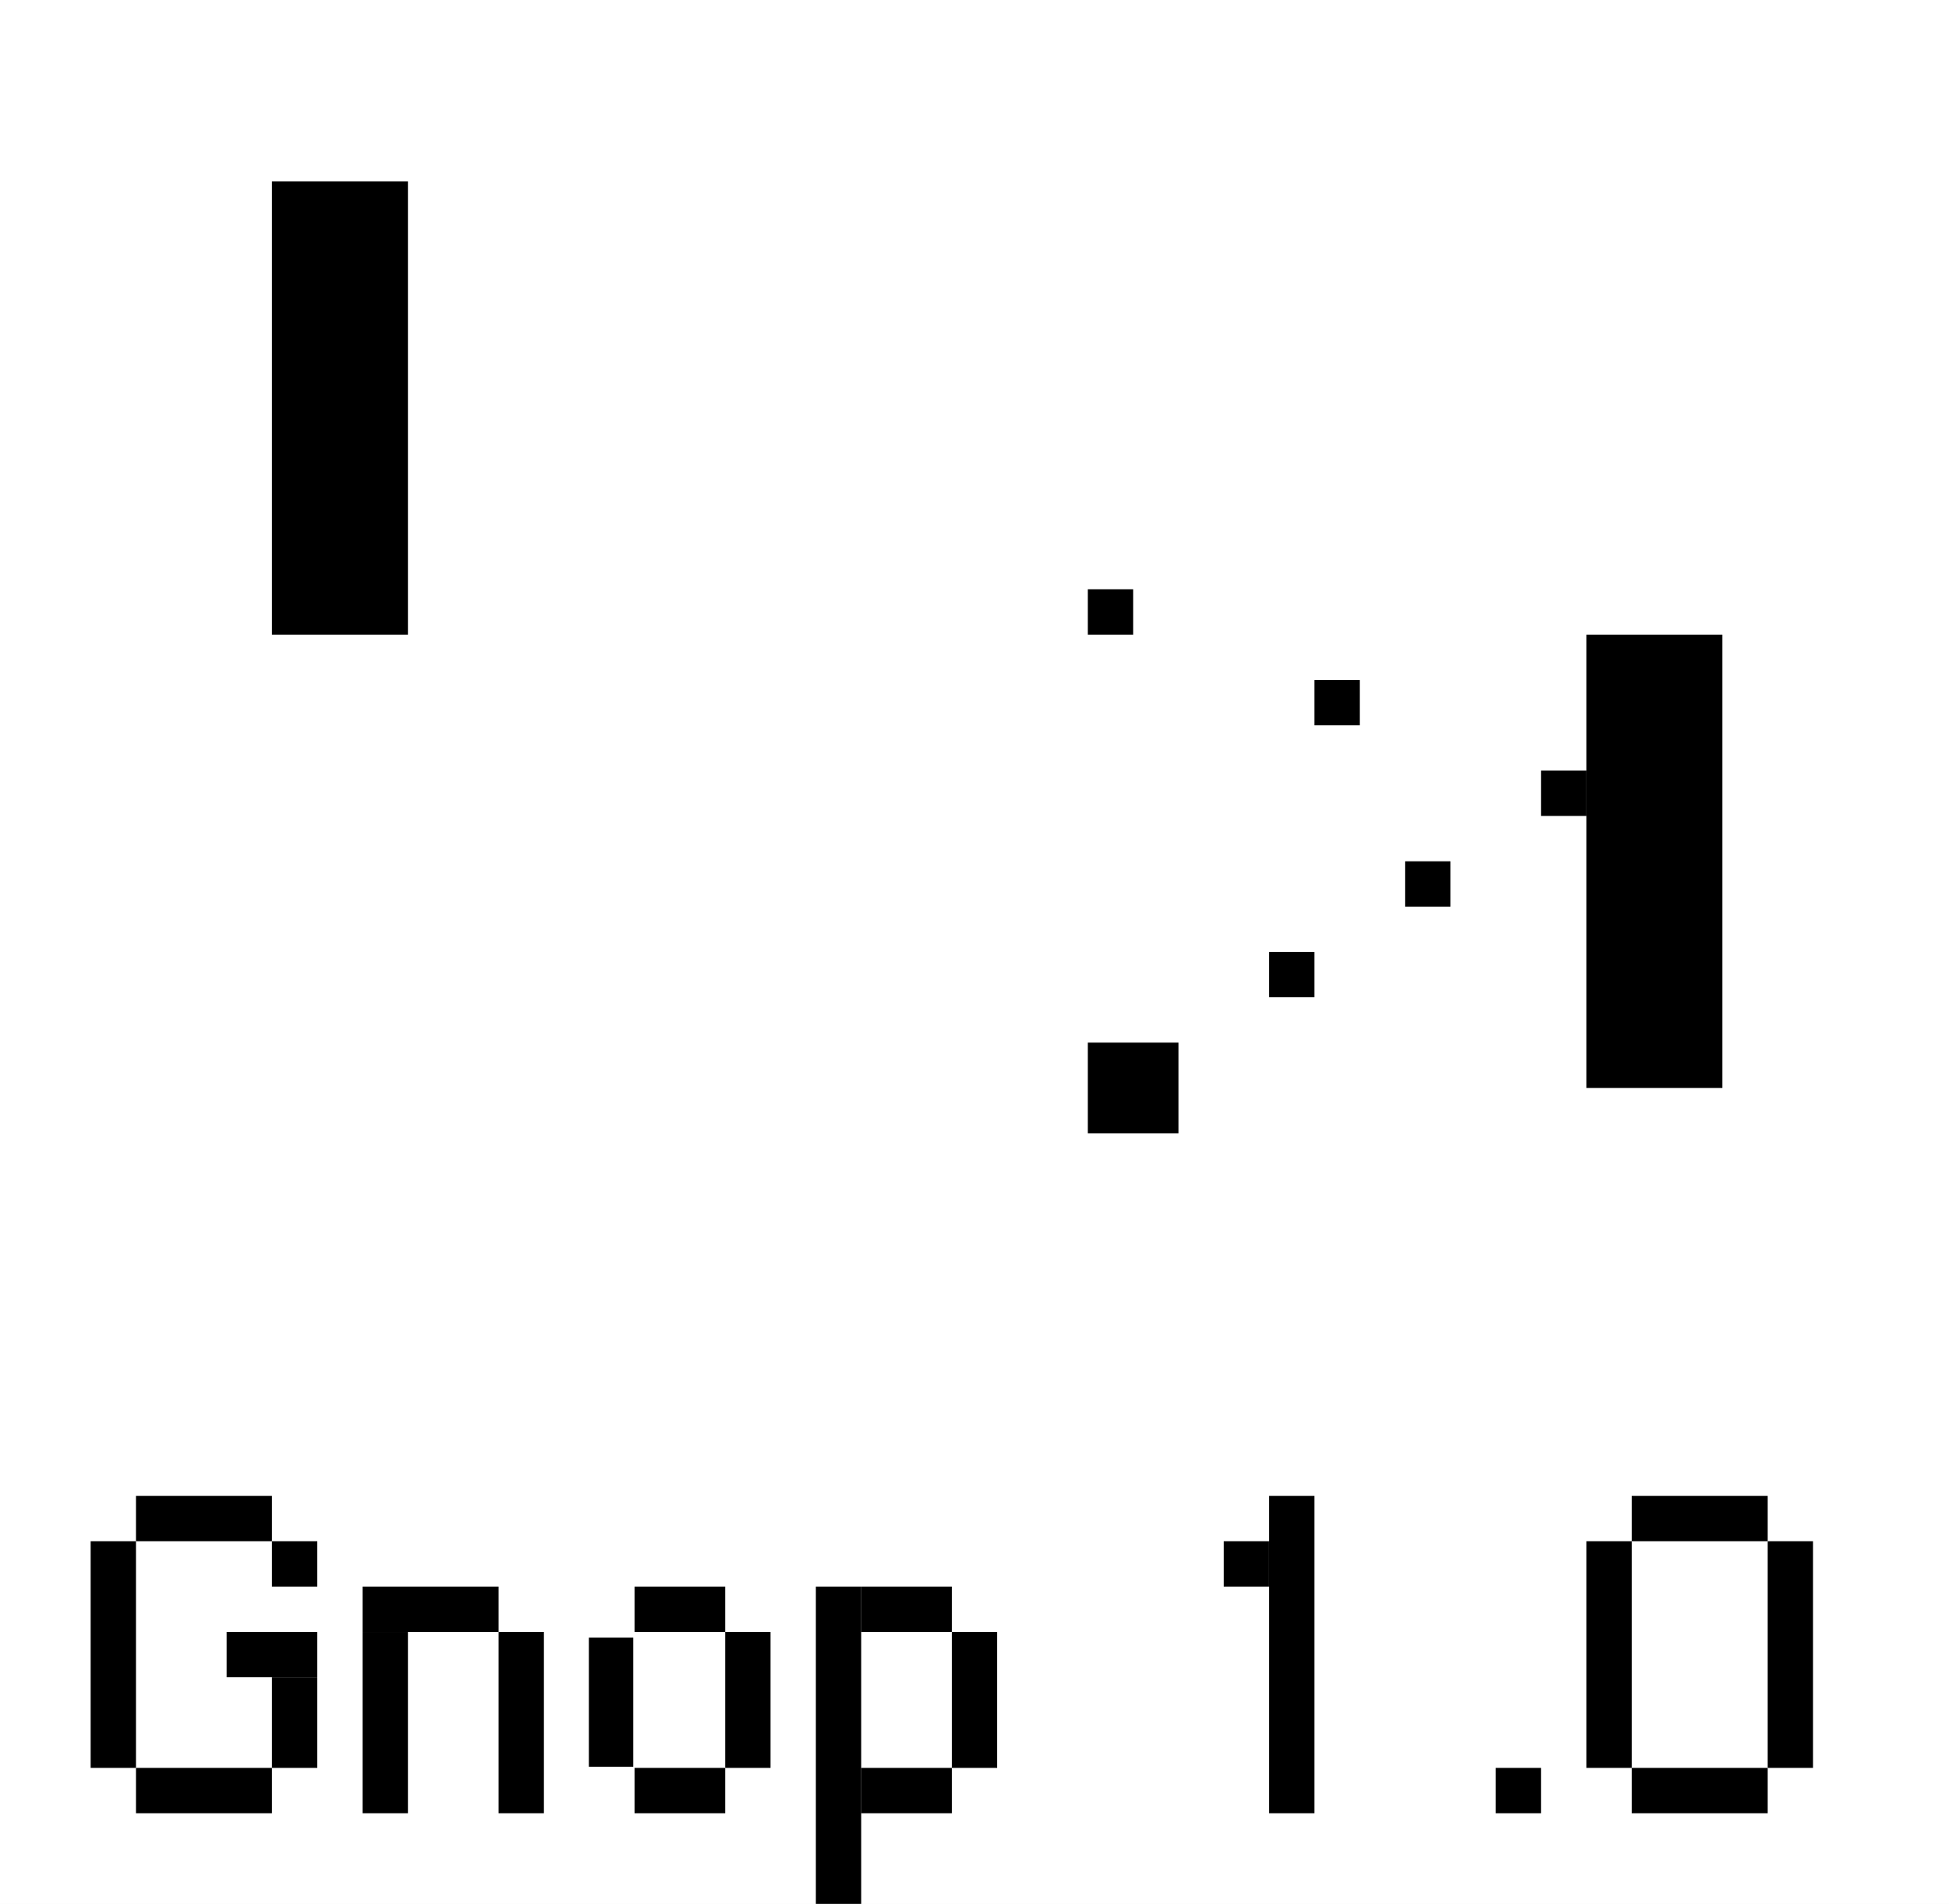
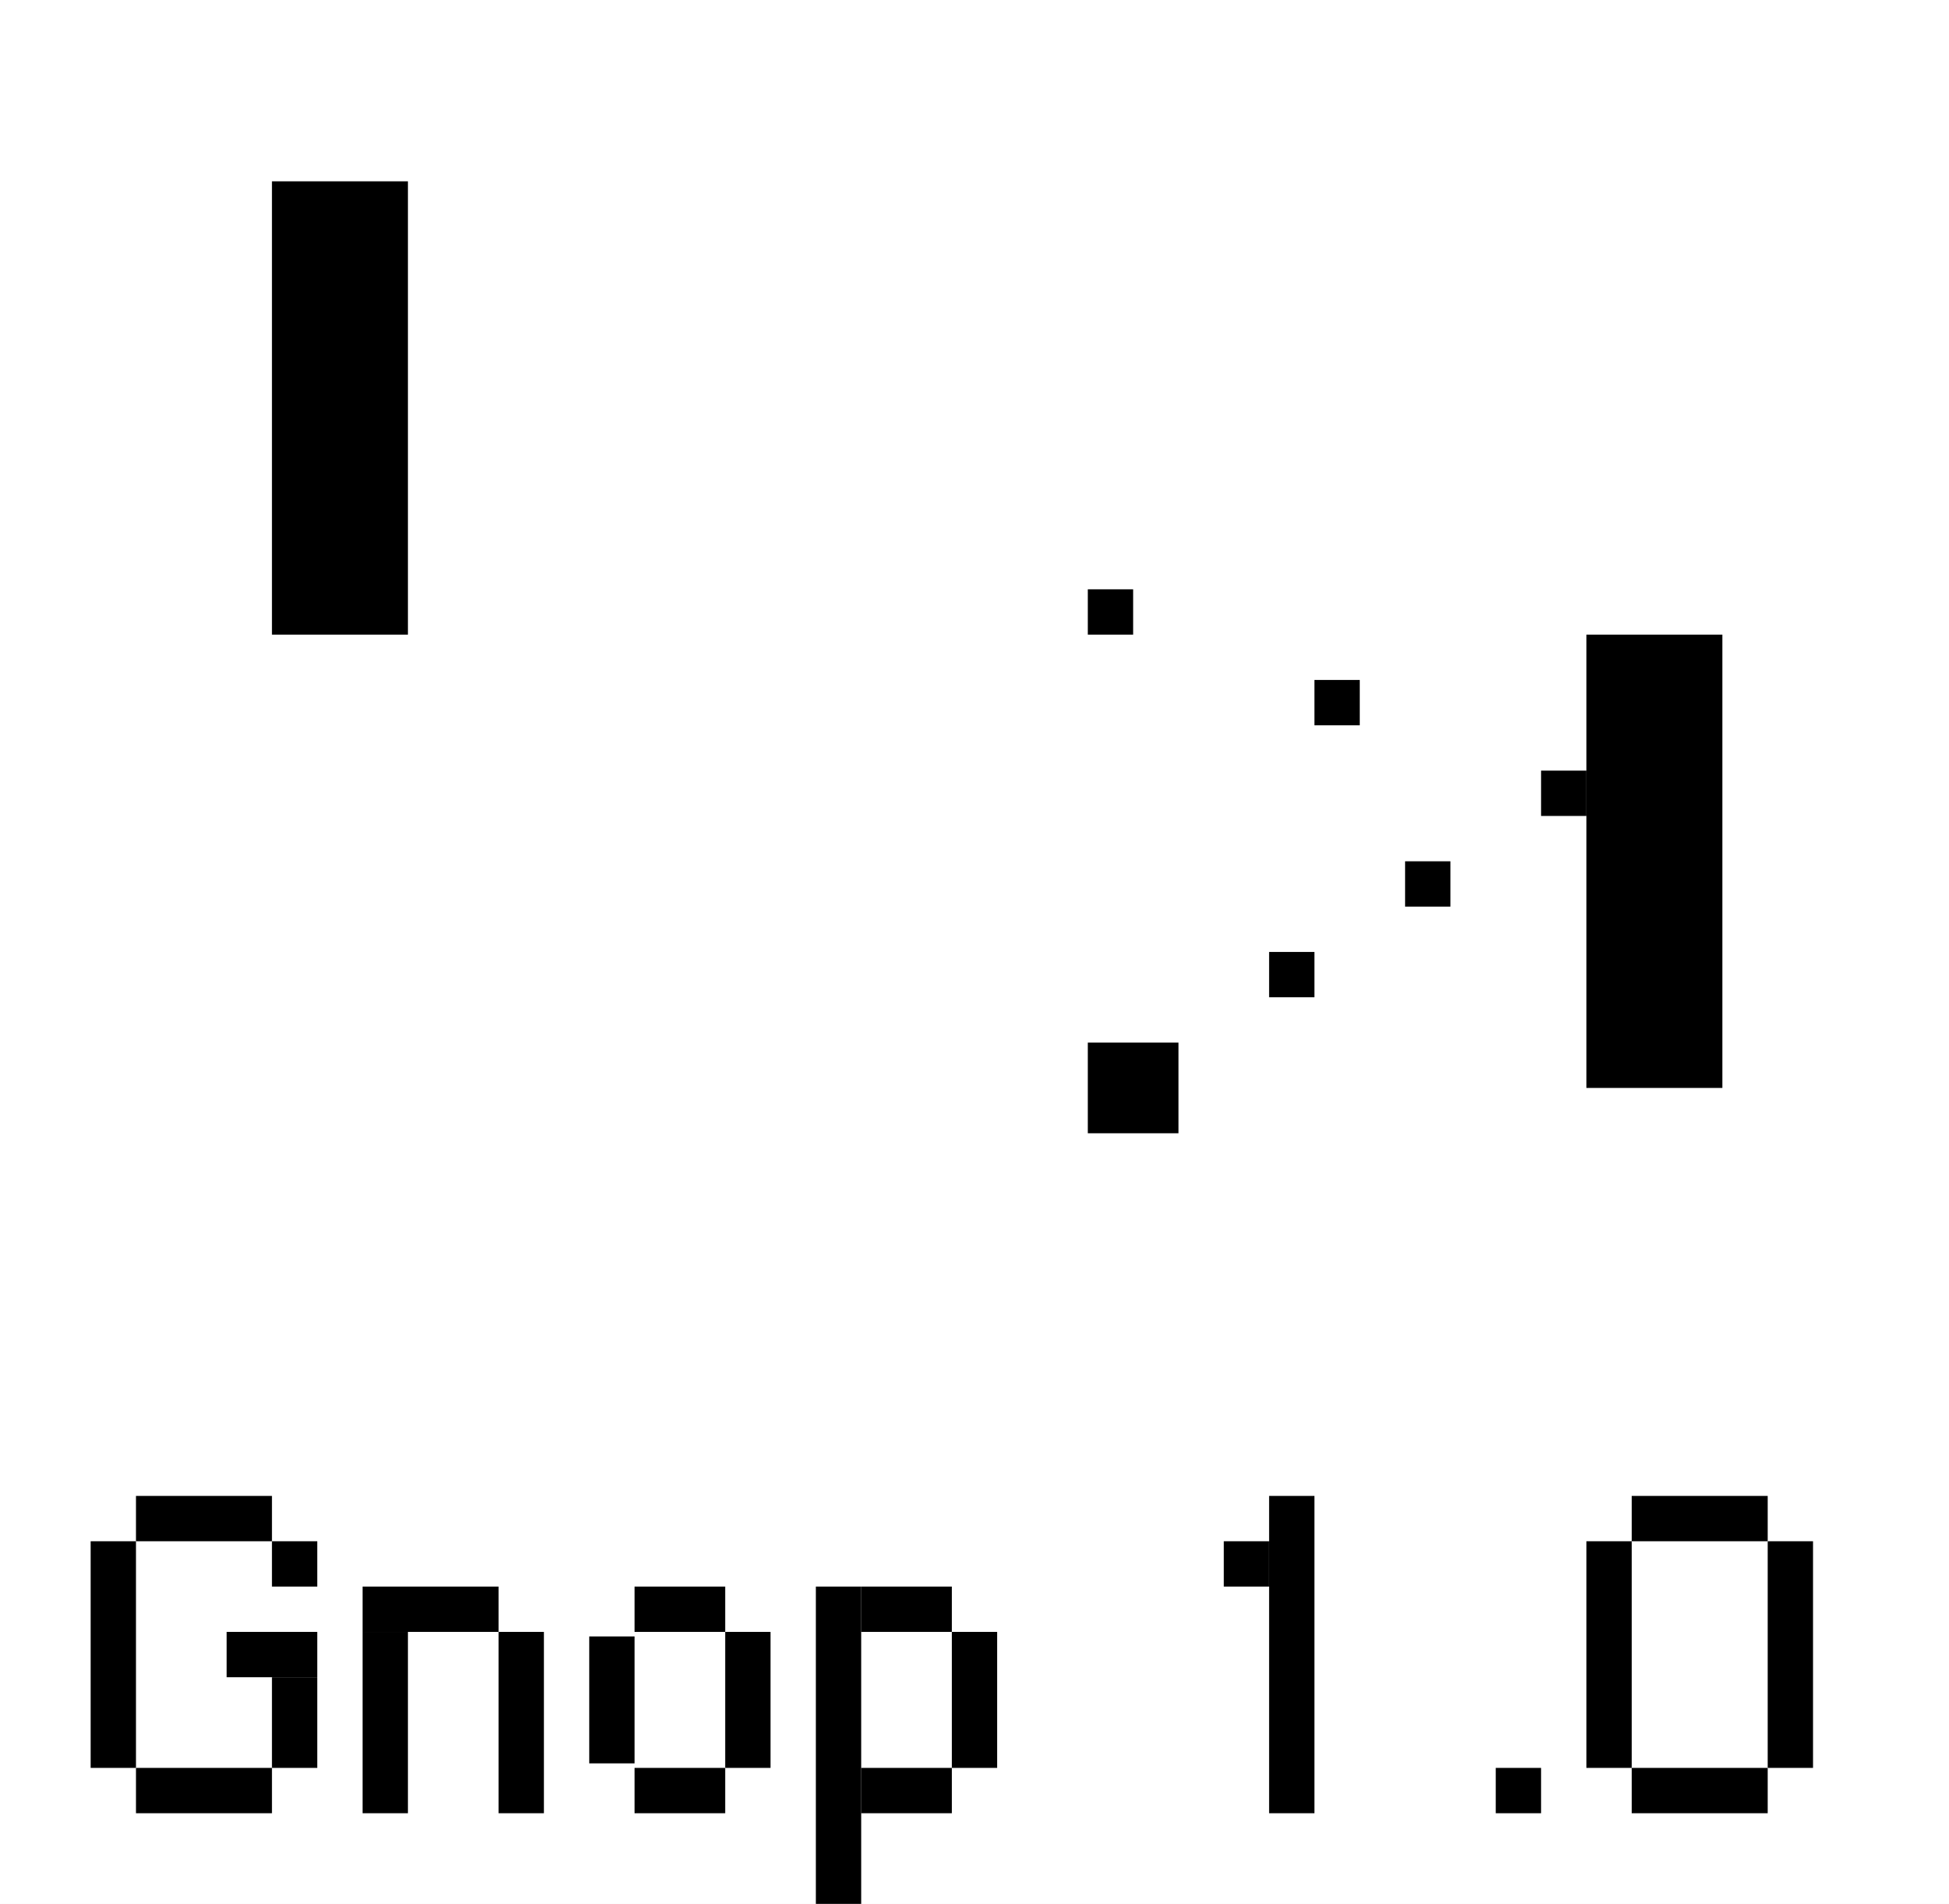
- <svg xmlns="http://www.w3.org/2000/svg" id="svg2985" version="1.1" width="43" height="42">
-   <defs id="defs2989" />
-   <rect style="fill:#ffffff;fill-opacity:1" id="rect3087" width="43" height="42" x="0" y="6.157794e-016" />
-   <rect style="fill:#000000;fill-opacity:1" id="rect3001" width="3" height="10" x="6" y="4" />
-   <rect style="fill:#000000;fill-opacity:1" id="rect3001-1" width="3" height="10" x="35" y="14" />
-   <rect style="fill:#000000;fill-opacity:1" id="rect3021" width="1" height="1" x="24" y="13" />
-   <rect style="fill:#000000;fill-opacity:1" id="rect3023" width="1" height="1" x="29" y="15" />
-   <rect style="fill:#000000;fill-opacity:1" id="rect3025" width="1" height="1" x="34" y="17" />
-   <rect style="fill:#000000;fill-opacity:1" id="rect3027" width="1" height="1" x="31" y="19" />
-   <rect style="fill:#000000;fill-opacity:1" id="rect3029" width="1" height="1" x="28" y="21" />
-   <rect style="fill:#000000;fill-opacity:1" id="rect3031" width="2" height="2" x="24" y="23" />
-   <rect style="fill:#000000;fill-opacity:1" id="rect3039" width="1" height="1" x="33" y="39" />
-   <rect style="fill:#000000;fill-opacity:1" id="rect3041" width="1" height="5" x="35" y="34" />
-   <rect style="fill:#000000;fill-opacity:1" id="rect3043" width="3" height="1" x="36" y="33" />
-   <rect style="fill:#000000;fill-opacity:1" id="rect3045" width="1" height="5" x="39" y="34" />
-   <rect style="fill:#000000;fill-opacity:1" id="rect3047" width="3" height="1" x="36" y="39" />
-   <rect style="fill:#000000;fill-opacity:1" id="rect3049" width="1" height="7" x="28" y="33" />
-   <rect style="fill:#000000;fill-opacity:1" id="rect3051" width="1" height="1" x="27" y="34" />
-   <rect style="fill:#000000;fill-opacity:1" id="rect3053" width="3" height="1" x="3" y="33" />
-   <rect style="fill:#000000;fill-opacity:1" id="rect3055" width="1" height="5" x="2" y="34" />
-   <rect style="fill:#000000;fill-opacity:1" id="rect3057" width="3" height="1" x="3" y="39" />
-   <rect style="fill:#000000;fill-opacity:1" id="rect3059" width="2" height="1" x="5" y="36" />
-   <rect style="fill:#000000;fill-opacity:1" id="rect3061" width="1" height="2" x="6" y="37" />
-   <rect style="fill:#000000;fill-opacity:1" id="rect3063" width="3" height="1" x="8" y="35" />
-   <rect style="fill:#000000;fill-opacity:1" id="rect3065" width="1" height="4" x="8" y="36" />
-   <rect style="fill:#000000;fill-opacity:1" id="rect3067" width="1" height="4" x="11" y="36" />
-   <rect style="fill:#000000;fill-opacity:1" id="rect3069" width="0.979" height="2.847" x="12.992" y="36.127" />
-   <rect style="fill:#000000;fill-opacity:1" id="rect3071" width="2" height="1" x="14" y="35" />
-   <rect style="fill:#000000;fill-opacity:1" id="rect3073" width="1" height="3" x="16" y="36" />
-   <rect style="fill:#000000;fill-opacity:1" id="rect3075" width="2" height="1" x="14" y="39" />
-   <rect style="fill:#000000;fill-opacity:1" id="rect3077" width="1" height="7" x="18" y="35" />
-   <rect style="fill:#000000;fill-opacity:1" id="rect3079" width="2" height="1" x="19" y="39" />
-   <rect style="fill:#000000;fill-opacity:1" id="rect3081" width="1" height="3" x="21" y="36" />
-   <rect style="fill:#000000;fill-opacity:1" id="rect3083" width="2" height="1" x="19" y="35" />
-   <rect style="fill:#000000;fill-opacity:1" id="rect3085" width="1" height="1" x="6" y="34" />
+ <svg xmlns="http://www.w3.org/2000/svg" version="1.1" width="43" height="42">
+   <style>.s0{fill:#000;}</style>
+   <rect width="43" height="42" x="0" y="0" fill="#fff" />
+   <rect width="3" height="10" x="6" y="4" fill="#000" />
+   <rect width="3" height="10" x="35" y="14" fill="#000" />
+   <rect width="1" height="1" x="24" y="13" fill="#000" />
+   <rect width="1" height="1" x="29" y="15" fill="#000" />
+   <rect width="1" height="1" x="34" y="17" fill="#000" />
+   <rect width="1" height="1" x="31" y="19" fill="#000" />
+   <rect width="1" height="1" x="28" y="21" fill="#000" />
+   <rect width="2" height="2" x="24" y="23" fill="#000" />
+   <rect width="1" height="1" x="33" y="39" fill="#000" />
+   <rect width="1" height="5" x="35" y="34" fill="#000" />
+   <rect width="3" height="1" x="36" y="33" fill="#000" />
+   <rect width="1" height="5" x="39" y="34" fill="#000" />
+   <rect width="3" height="1" x="36" y="39" fill="#000" />
+   <rect width="1" height="7" x="28" y="33" fill="#000" />
+   <rect width="1" height="1" x="27" y="34" fill="#000" />
+   <rect width="3" height="1" x="3" y="33" fill="#000" />
+   <rect width="1" height="5" x="2" y="34" fill="#000" />
+   <rect width="3" height="1" x="3" y="39" fill="#000" />
+   <rect width="2" height="1" x="5" y="36" fill="#000" />
+   <rect width="1" height="2" x="6" y="37" fill="#000" />
+   <rect width="3" height="1" x="8" y="35" fill="#000" />
+   <rect width="1" height="4" x="8" y="36" fill="#000" />
+   <rect width="1" height="4" x="11" y="36" fill="#000" />
+   <rect width="1" height="2.8" x="13" y="36.1" fill="#000" />
+   <rect width="2" height="1" x="14" y="35" fill="#000" />
+   <rect width="1" height="3" x="16" y="36" fill="#000" />
+   <rect width="2" height="1" x="14" y="39" fill="#000" />
+   <rect width="1" height="7" x="18" y="35" fill="#000" />
+   <rect width="2" height="1" x="19" y="39" fill="#000" />
+   <rect width="1" height="3" x="21" y="36" fill="#000" />
+   <rect width="2" height="1" x="19" y="35" fill="#000" />
+   <rect width="1" height="1" x="6" y="34" fill="#000" />
</svg>
